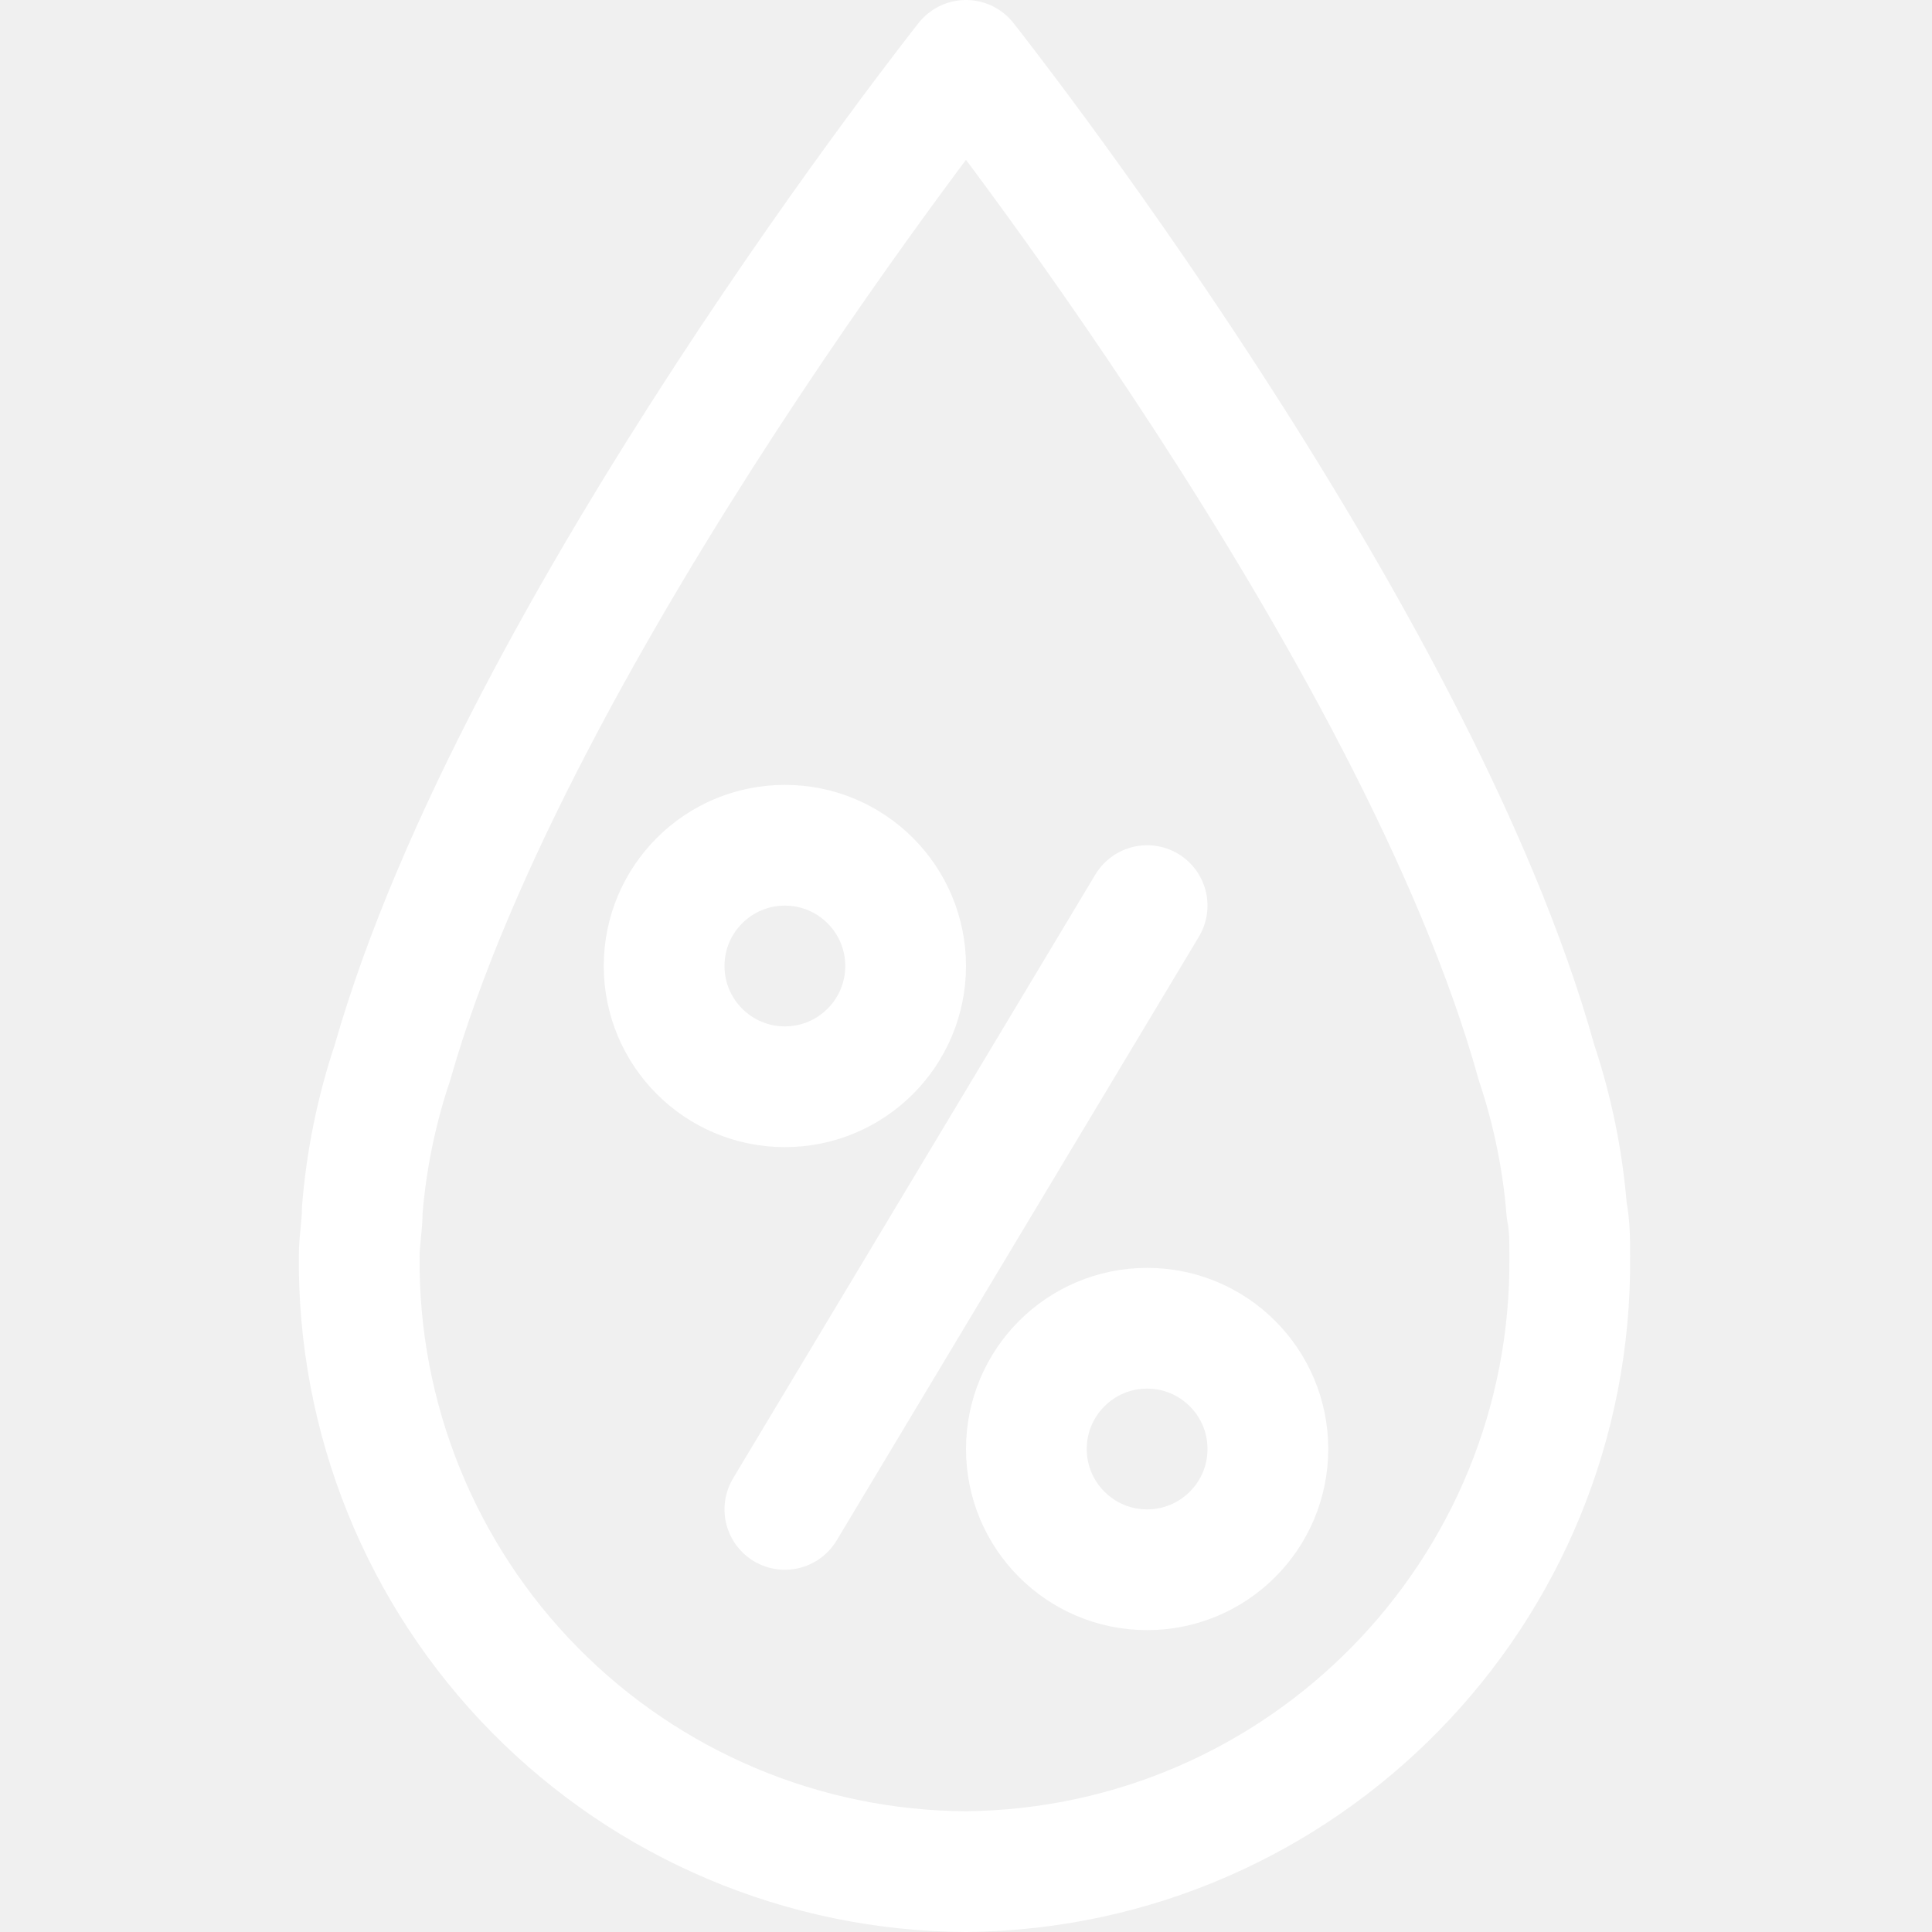
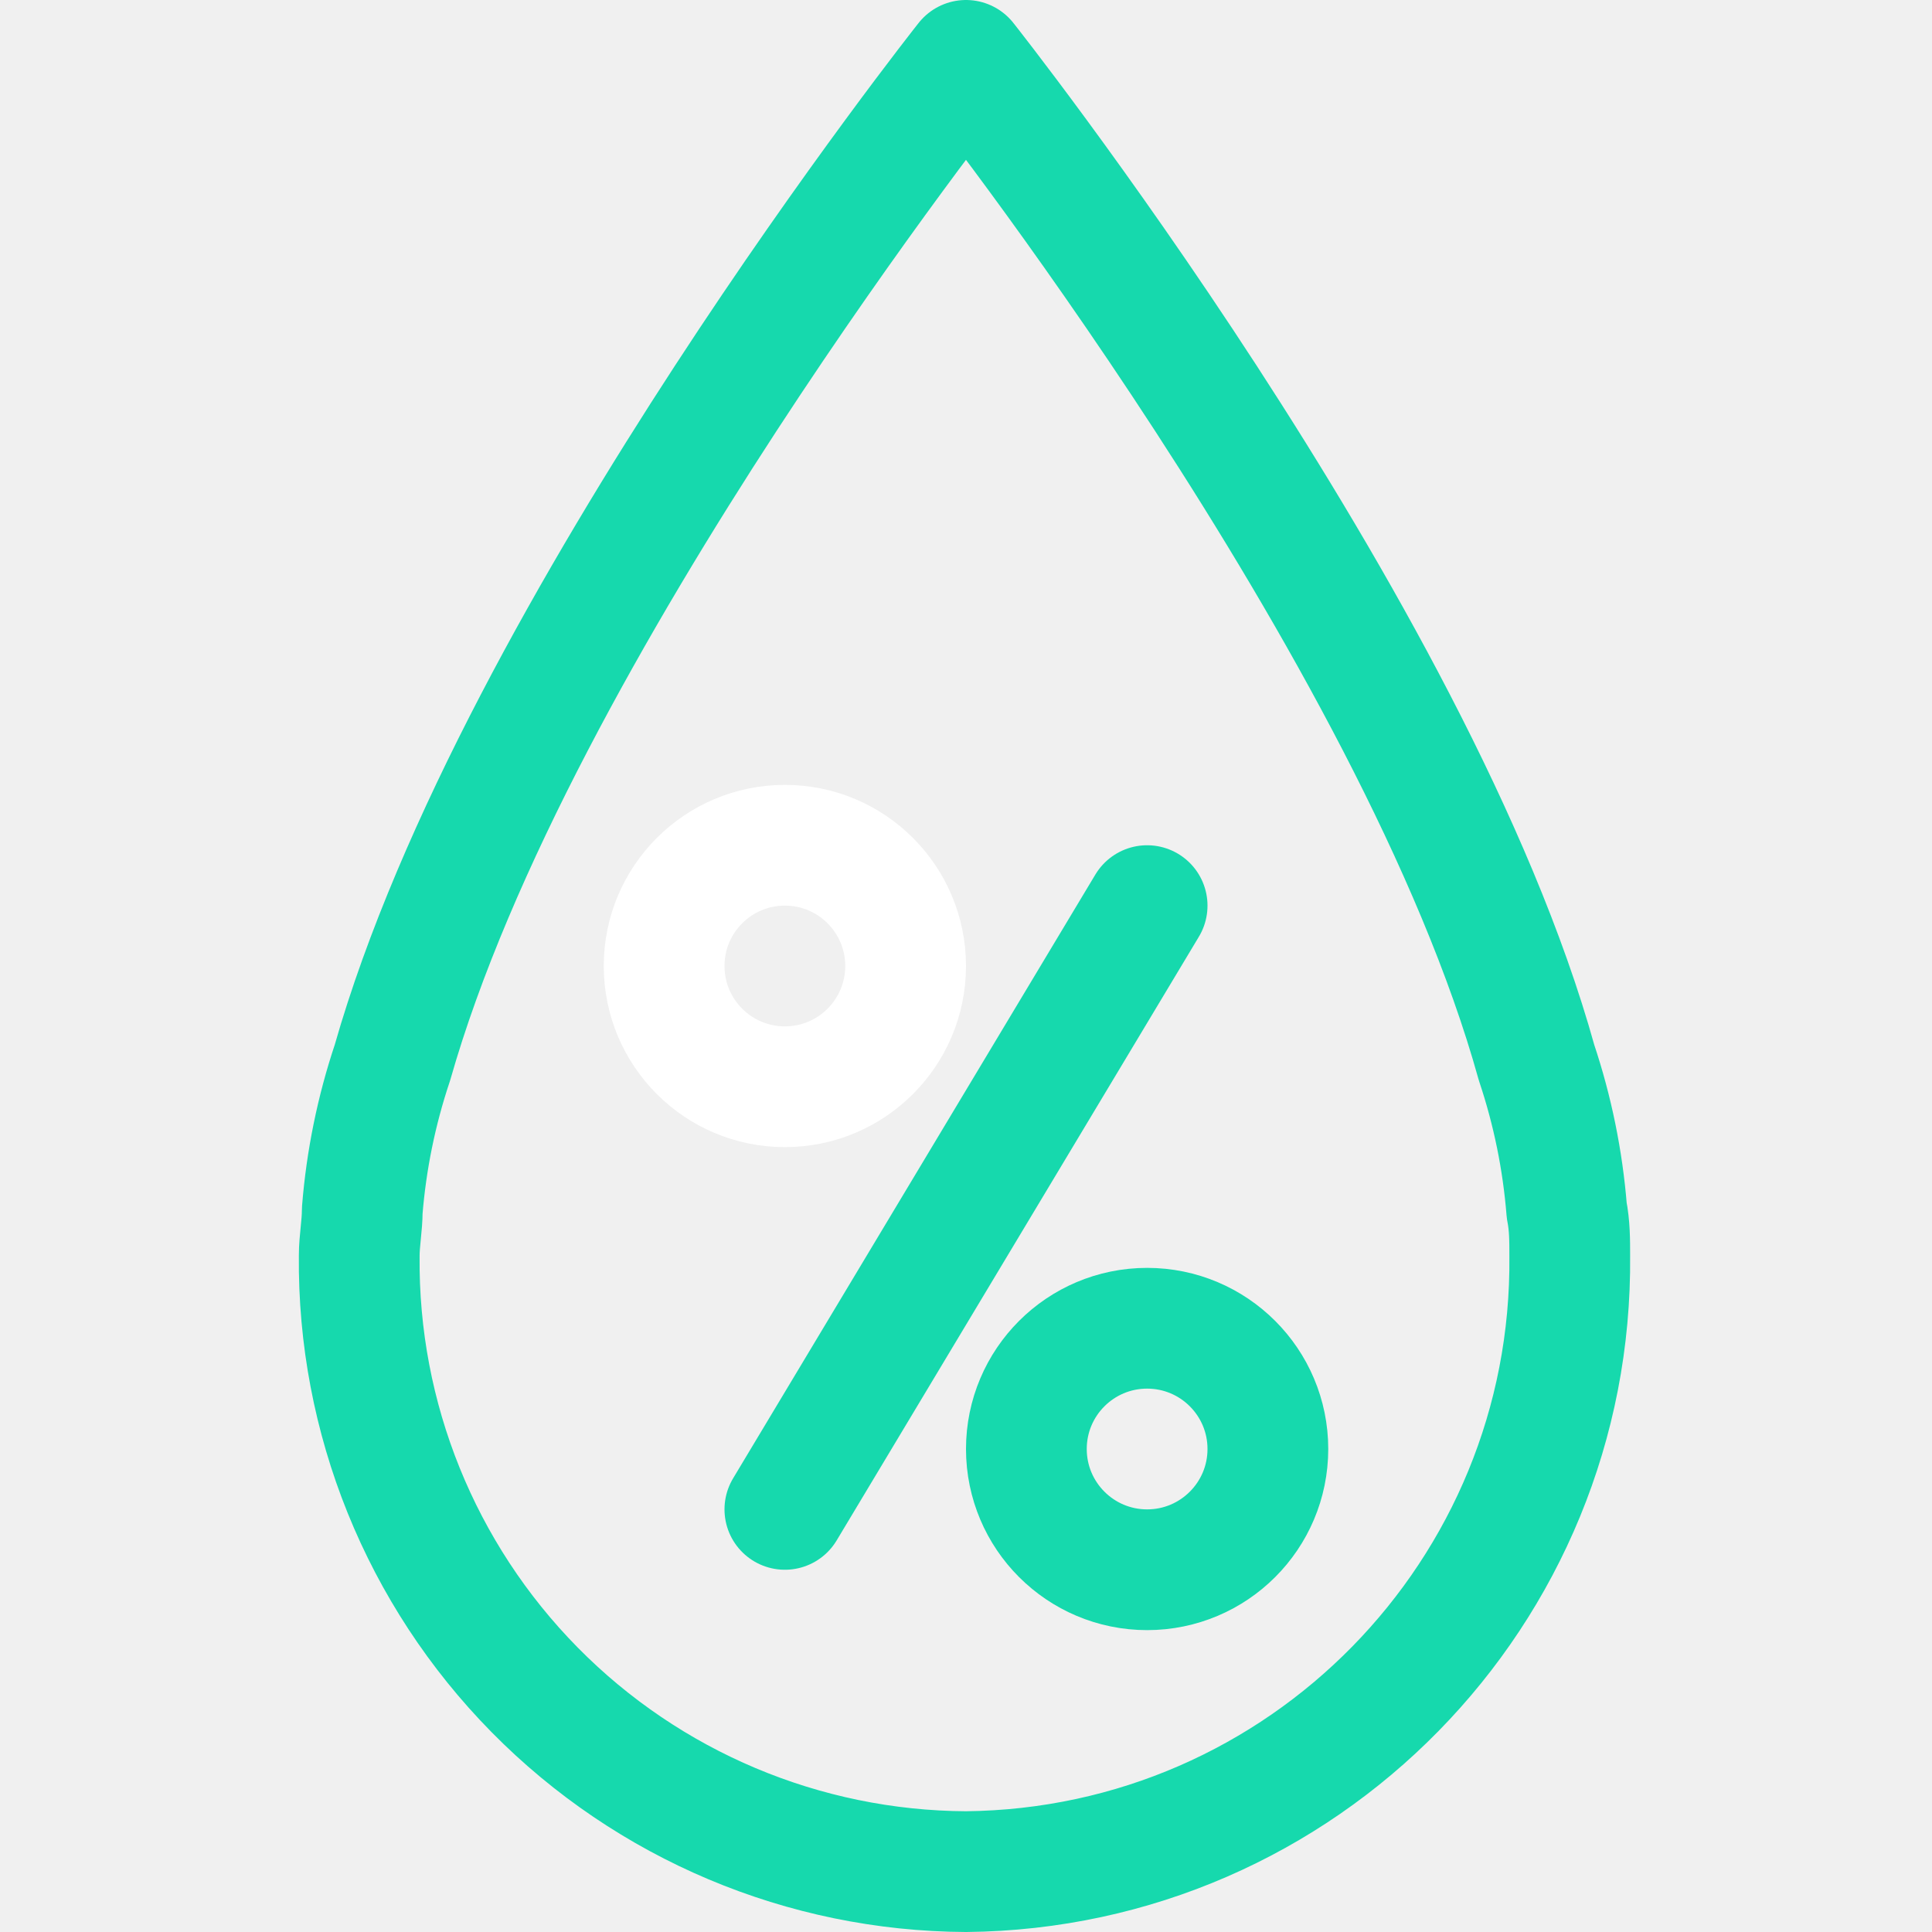
<svg xmlns="http://www.w3.org/2000/svg" viewBox="0 0 64 64" aria-labelledby="title" aria-describedby="desc" role="img">
-   <path data-name="layer2" d="M51.9 40.1a20.6 20.6 0 0 0-1-4.9C46.9 20.8 32 2 32 2S17.1 20.8 13 35.2a20.6 20.6 0 0 0-1 4.9c0 .5-.1 1-.1 1.5A20.2 20.2 0 0 0 32 62a20.2 20.2 0 0 0 20-20.4c0-.5 0-1-.1-1.5z" fill="none" stroke="#ffffff" stroke-miterlimit="10" stroke-width="4" stroke-linejoin="round" stroke-linecap="round" />
-   <path data-name="layer1" fill="none" stroke="#ffffff" stroke-miterlimit="10" stroke-width="4" d="M38 30L26 50" stroke-linejoin="round" stroke-linecap="round" />
+   <path data-name="layer2" d="M51.9 40.1a20.6 20.6 0 0 0-1-4.9C46.9 20.8 32 2 32 2S17.1 20.8 13 35.2a20.6 20.6 0 0 0-1 4.9c0 .5-.1 1-.1 1.5A20.2 20.2 0 0 0 32 62a20.2 20.2 0 0 0 20-20.4c0-.5 0-1-.1-1.5z" fill="none" stroke="#16d9ad" stroke-miterlimit="10" stroke-width="4" stroke-linejoin="round" stroke-linecap="round" />
+   <path data-name="layer1" fill="none" stroke="#16d9ad" stroke-miterlimit="10" stroke-width="4" d="M38 30L26 50" stroke-linejoin="round" stroke-linecap="round" />
  <circle data-name="layer1" cx="26" cy="32" r="4" fill="none" stroke="#ffffff" stroke-miterlimit="10" stroke-width="4" stroke-linejoin="round" stroke-linecap="round" />
-   <circle data-name="layer1" cx="38" cy="48" r="4" fill="none" stroke="#ffffff" stroke-miterlimit="10" stroke-width="4" stroke-linejoin="round" stroke-linecap="round" />
+   <circle data-name="layer1" cx="38" cy="48" r="4" fill="none" stroke="#16d9ad" stroke-miterlimit="10" stroke-width="4" stroke-linejoin="round" stroke-linecap="round" />
</svg>
